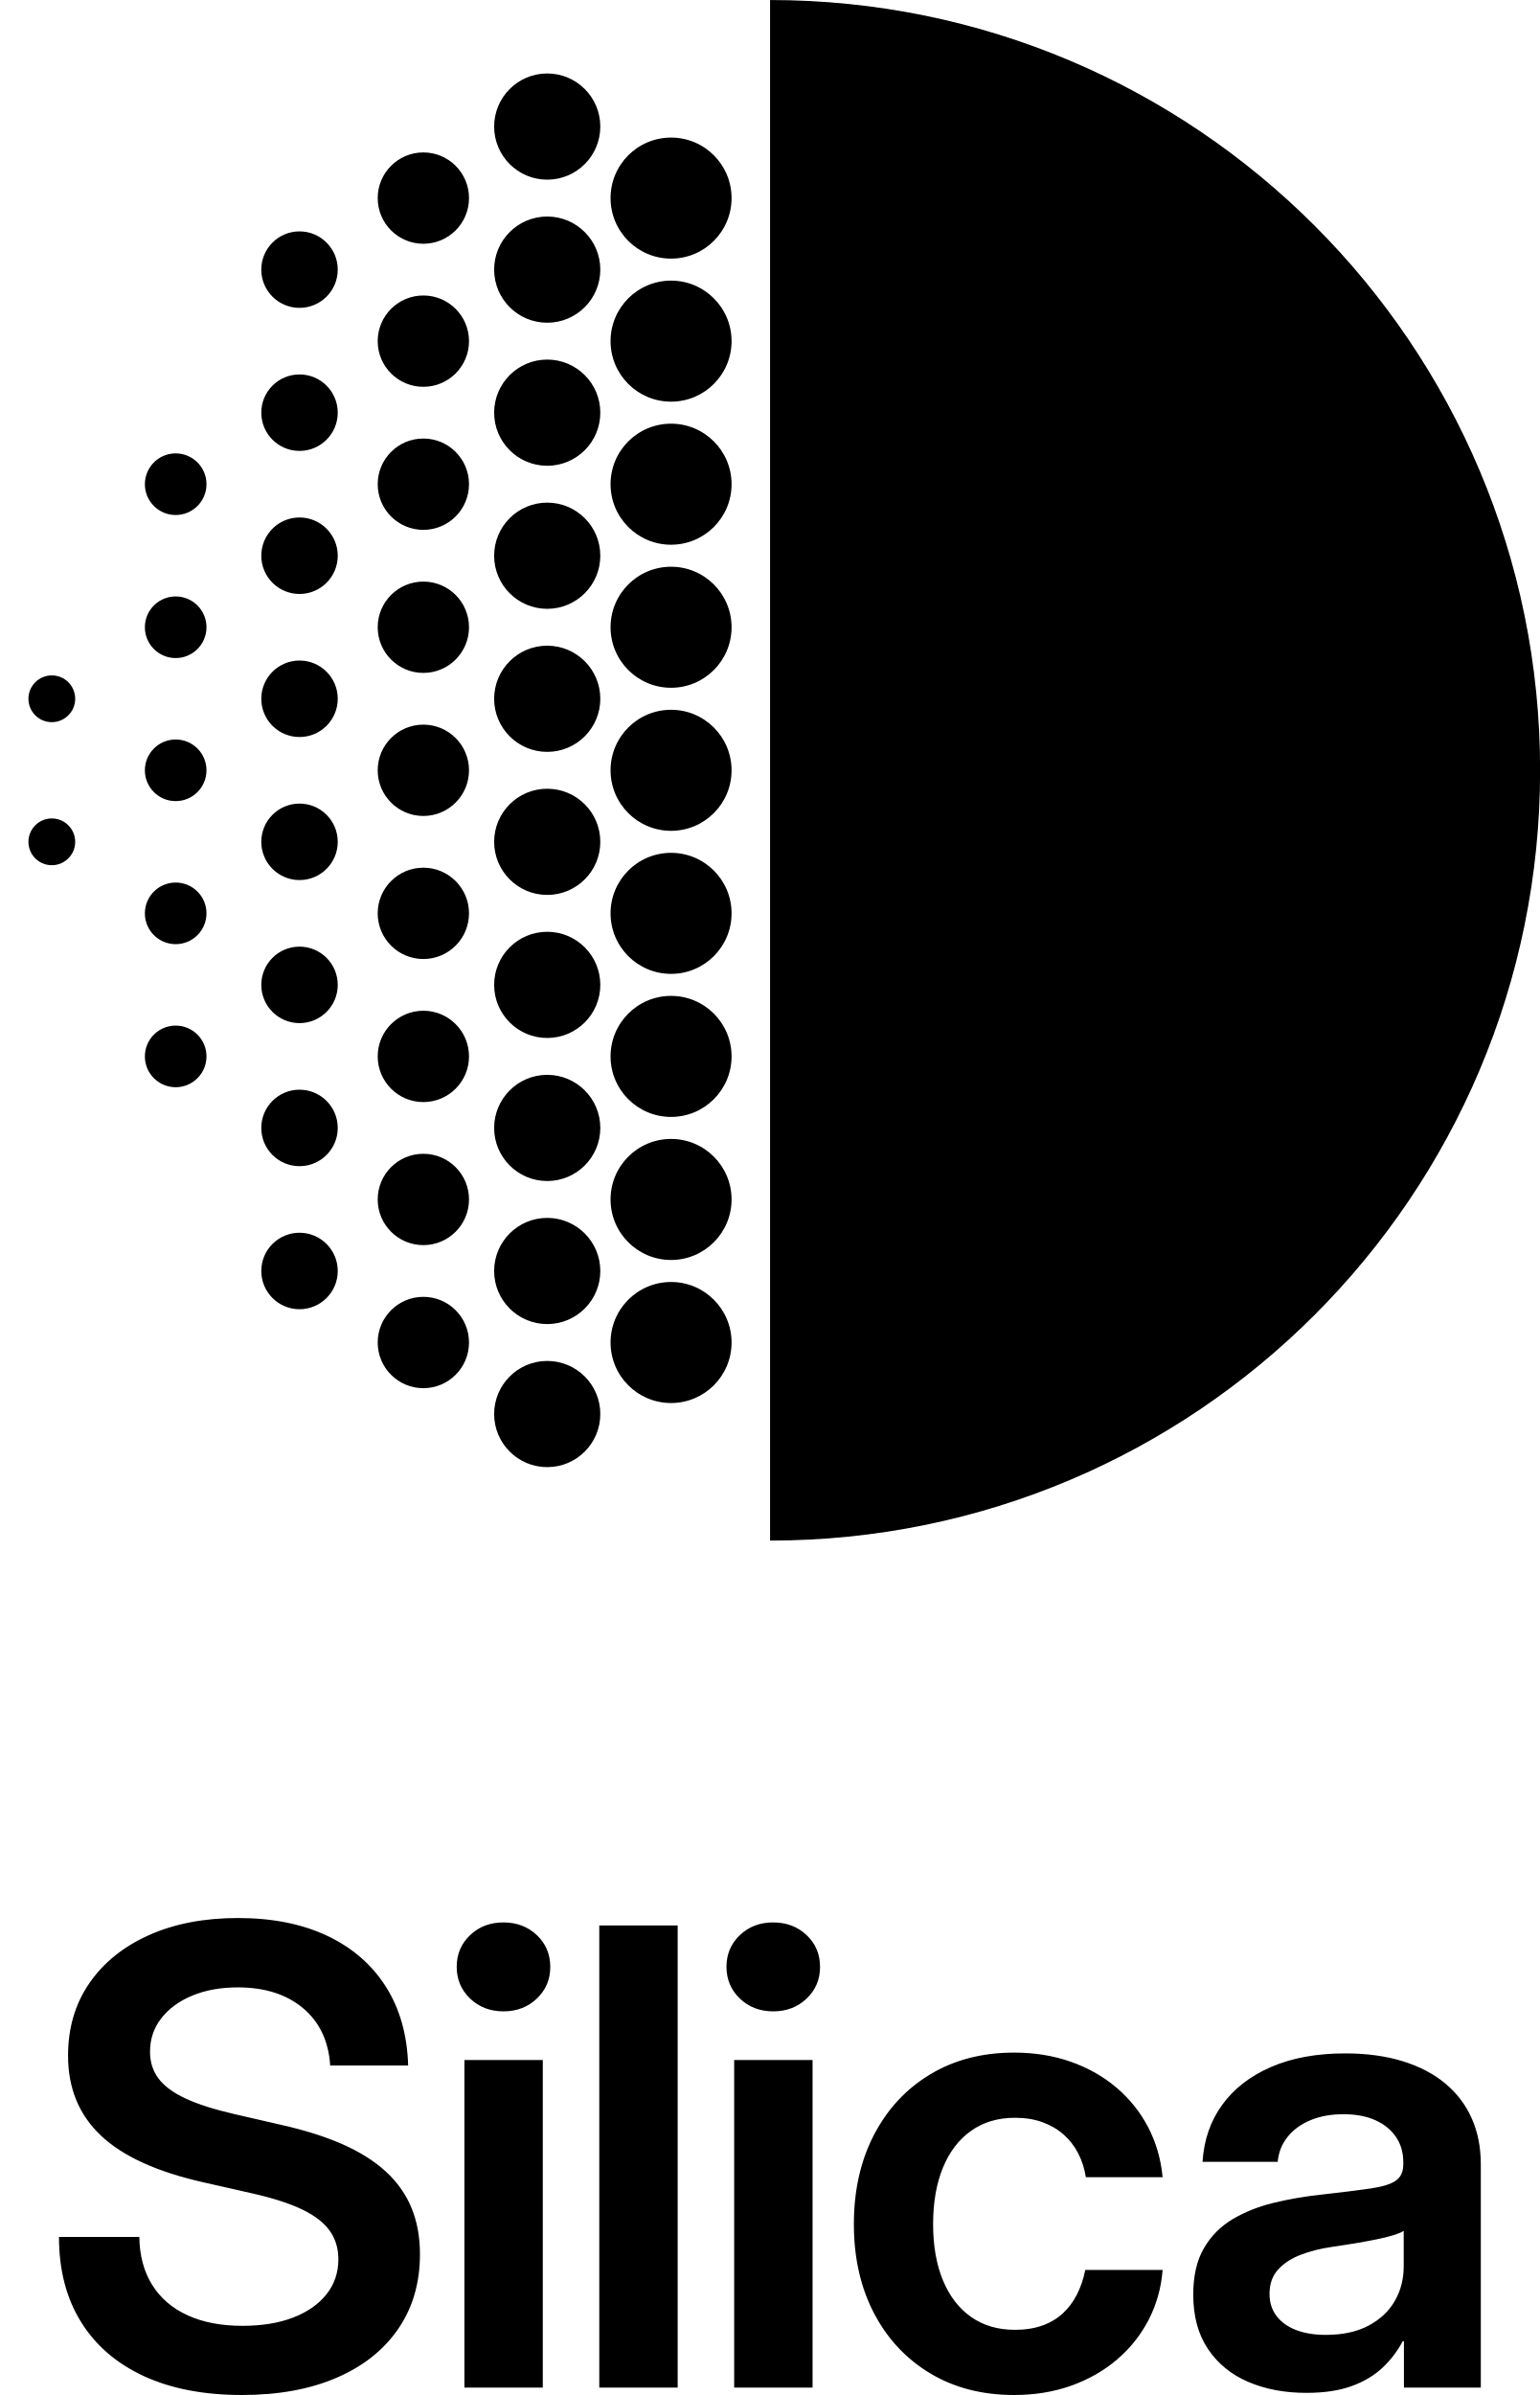
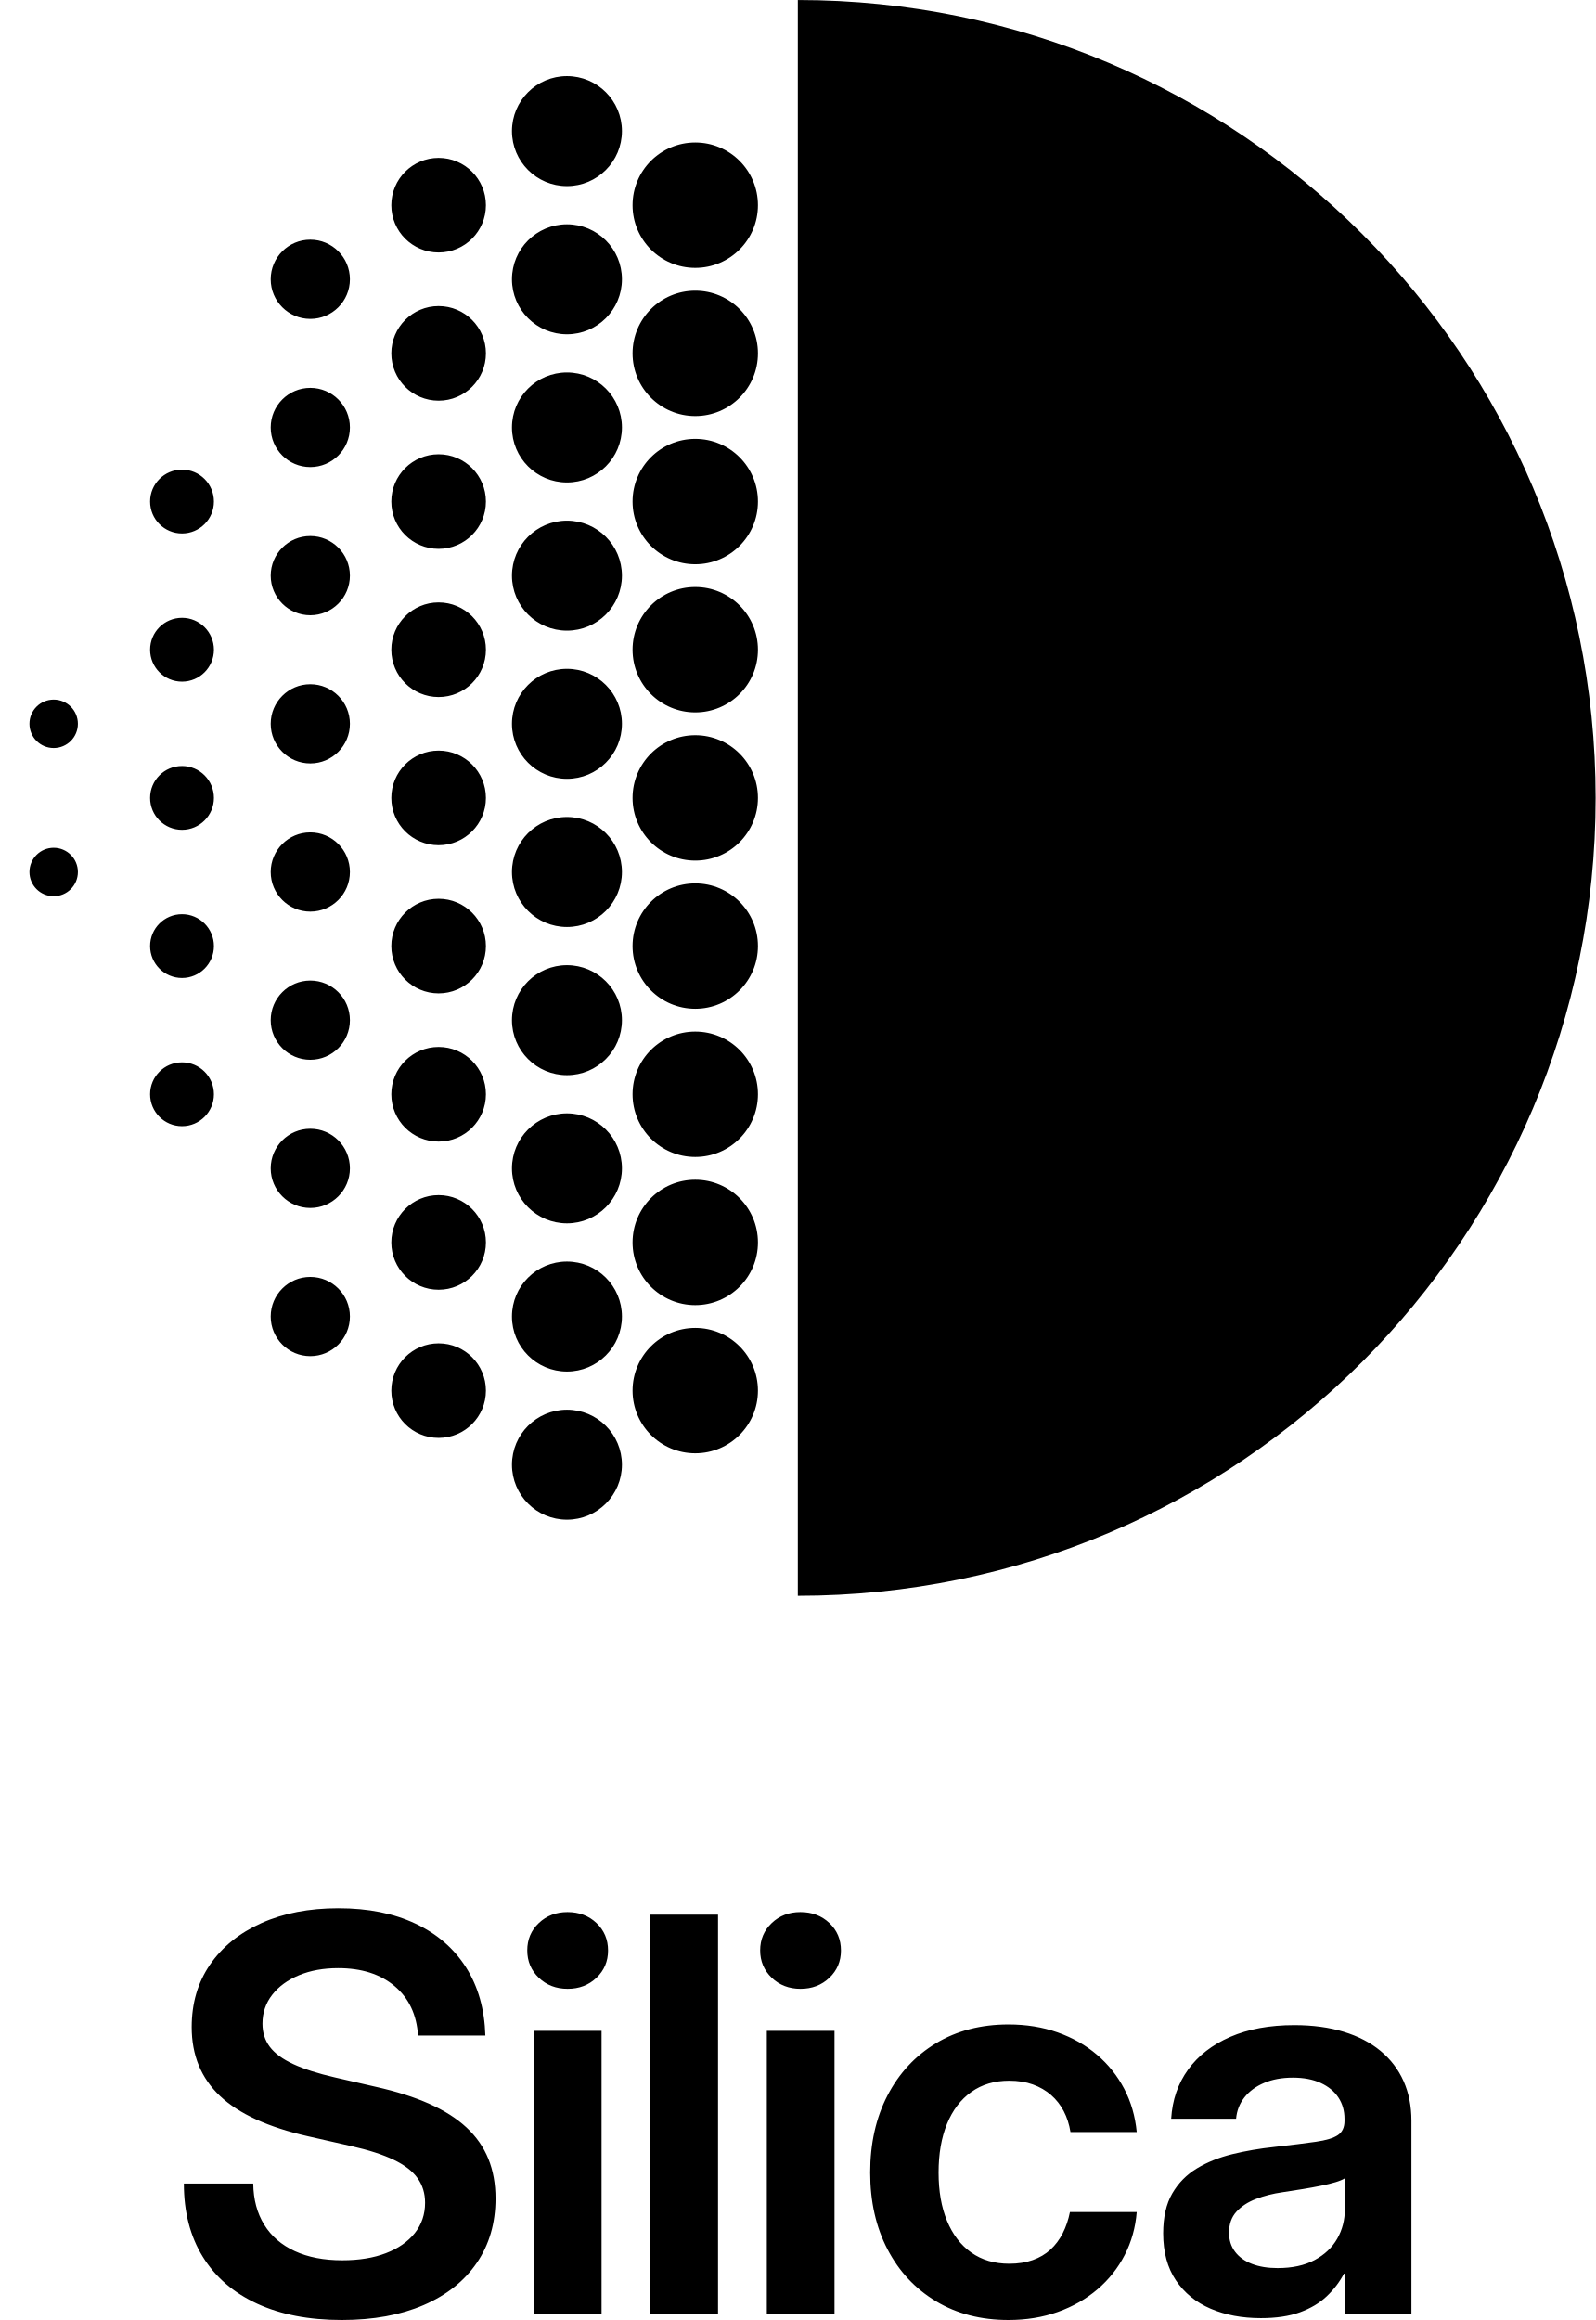
- <svg xmlns="http://www.w3.org/2000/svg" width="64" height="99.509" viewBox="0 0 64 99.509">
+ <svg xmlns="http://www.w3.org/2000/svg" width="64" height="93.058" viewBox="0 0 64 93.058">
  <g transform="translate(-4.571 -4.571) scale(1.143)">
    <path fill="#000000" d="M32 4A28 28 0 0 1 32 60ZM26.2 11.2A2.2 2.2 0 1 0 30.6 11.2A2.2 2.2 0 1 0 26.2 11.2ZM26.2 16.4A2.2 2.2 0 1 0 30.6 16.4A2.2 2.2 0 1 0 26.2 16.4ZM26.2 21.6A2.2 2.2 0 1 0 30.6 21.6A2.2 2.2 0 1 0 26.2 21.6ZM26.2 26.8A2.2 2.2 0 1 0 30.6 26.8A2.2 2.2 0 1 0 26.2 26.8ZM26.2 32A2.2 2.2 0 1 0 30.6 32A2.2 2.2 0 1 0 26.2 32ZM26.2 37.2A2.2 2.2 0 1 0 30.6 37.2A2.2 2.2 0 1 0 26.2 37.2ZM26.2 42.4A2.2 2.2 0 1 0 30.6 42.4A2.2 2.2 0 1 0 26.2 42.4ZM26.2 47.6A2.2 2.2 0 1 0 30.6 47.6A2.2 2.2 0 1 0 26.2 47.6ZM26.2 52.8A2.2 2.2 0 1 0 30.6 52.8A2.2 2.2 0 1 0 26.2 52.8ZM21.967 8.6A1.93 1.93 0 1 0 25.827 8.6A1.93 1.93 0 1 0 21.967 8.6ZM21.967 13.8A1.93 1.93 0 1 0 25.827 13.8A1.93 1.93 0 1 0 21.967 13.8ZM21.967 19A1.93 1.93 0 1 0 25.827 19A1.93 1.93 0 1 0 21.967 19ZM21.967 24.2A1.93 1.93 0 1 0 25.827 24.2A1.93 1.93 0 1 0 21.967 24.2ZM21.967 29.4A1.93 1.93 0 1 0 25.827 29.4A1.93 1.93 0 1 0 21.967 29.4ZM21.967 34.6A1.93 1.93 0 1 0 25.827 34.6A1.93 1.93 0 1 0 21.967 34.6ZM21.967 39.8A1.93 1.93 0 1 0 25.827 39.8A1.93 1.93 0 1 0 21.967 39.8ZM21.967 45A1.93 1.93 0 1 0 25.827 45A1.93 1.93 0 1 0 21.967 45ZM21.967 50.2A1.93 1.93 0 1 0 25.827 50.2A1.93 1.93 0 1 0 21.967 50.2ZM21.967 55.4A1.93 1.93 0 1 0 25.827 55.4A1.93 1.93 0 1 0 21.967 55.4ZM17.733 11.2A1.66 1.66 0 1 0 21.053 11.2A1.66 1.66 0 1 0 17.733 11.2ZM17.733 16.4A1.66 1.66 0 1 0 21.053 16.4A1.66 1.66 0 1 0 17.733 16.4ZM17.733 21.6A1.66 1.66 0 1 0 21.053 21.6A1.66 1.66 0 1 0 17.733 21.6ZM17.733 26.8A1.66 1.66 0 1 0 21.053 26.8A1.66 1.66 0 1 0 17.733 26.8ZM17.733 32A1.66 1.66 0 1 0 21.053 32A1.66 1.66 0 1 0 17.733 32ZM17.733 37.2A1.66 1.66 0 1 0 21.053 37.2A1.66 1.66 0 1 0 17.733 37.2ZM17.733 42.4A1.66 1.66 0 1 0 21.053 42.4A1.66 1.66 0 1 0 17.733 42.4ZM17.733 47.6A1.66 1.66 0 1 0 21.053 47.6A1.66 1.66 0 1 0 17.733 47.6ZM17.733 52.8A1.66 1.66 0 1 0 21.053 52.8A1.66 1.66 0 1 0 17.733 52.8ZM13.5 13.8A1.39 1.39 0 1 0 16.28 13.8A1.39 1.39 0 1 0 13.5 13.8ZM13.5 19A1.39 1.39 0 1 0 16.28 19A1.39 1.39 0 1 0 13.5 19ZM13.5 24.2A1.39 1.39 0 1 0 16.28 24.2A1.39 1.39 0 1 0 13.5 24.2ZM13.5 29.4A1.39 1.39 0 1 0 16.28 29.4A1.39 1.39 0 1 0 13.5 29.4ZM13.5 34.6A1.39 1.39 0 1 0 16.28 34.6A1.39 1.39 0 1 0 13.5 34.6ZM13.5 39.8A1.39 1.39 0 1 0 16.28 39.8A1.39 1.39 0 1 0 13.5 39.8ZM13.5 45A1.39 1.39 0 1 0 16.28 45A1.39 1.39 0 1 0 13.5 45ZM13.5 50.2A1.39 1.39 0 1 0 16.28 50.2A1.39 1.39 0 1 0 13.5 50.2ZM9.267 21.6A1.12 1.12 0 1 0 11.507 21.6A1.12 1.12 0 1 0 9.267 21.6ZM9.267 26.8A1.12 1.12 0 1 0 11.507 26.8A1.12 1.12 0 1 0 9.267 26.8ZM9.267 32A1.12 1.12 0 1 0 11.507 32A1.12 1.12 0 1 0 9.267 32ZM9.267 37.2A1.12 1.12 0 1 0 11.507 37.2A1.12 1.12 0 1 0 9.267 37.2ZM9.267 42.4A1.12 1.12 0 1 0 11.507 42.4A1.12 1.12 0 1 0 9.267 42.4ZM5.033 29.4A0.85 0.85 0 1 0 6.733 29.4A0.85 0.85 0 1 0 5.033 29.4ZM5.033 34.6A0.85 0.85 0 1 0 6.733 34.6A0.85 0.85 0 1 0 5.033 34.6Z" />
  </g>
-   <path fill="#000000" d="M10.055 99.509Q7.68 99.509 5.978 98.724Q4.275 97.938 3.363 96.466Q2.451 94.994 2.451 92.941H5.791Q5.805 94.093 6.318 94.923Q6.831 95.754 7.79 96.195Q8.748 96.635 10.078 96.635Q11.283 96.635 12.174 96.295Q13.065 95.954 13.564 95.331Q14.063 94.707 14.063 93.867Q14.063 93.188 13.703 92.684Q13.343 92.179 12.561 91.802Q11.778 91.425 10.498 91.136L8.434 90.668Q5.552 90.016 4.19 88.726Q2.828 87.436 2.828 85.412Q2.828 83.689 3.709 82.406Q4.59 81.122 6.182 80.406Q7.774 79.691 9.892 79.691Q12.033 79.691 13.599 80.43Q15.165 81.17 16.036 82.543Q16.907 83.915 16.963 85.818H13.723Q13.625 84.302 12.595 83.437Q11.565 82.573 9.88 82.573Q8.819 82.573 7.996 82.913Q7.173 83.254 6.704 83.856Q6.235 84.459 6.235 85.245Q6.235 85.89 6.589 86.361Q6.943 86.832 7.713 87.19Q8.483 87.548 9.731 87.835L11.681 88.284Q13.174 88.618 14.263 89.103Q15.352 89.588 16.058 90.246Q16.765 90.904 17.109 91.752Q17.454 92.601 17.454 93.657Q17.454 95.445 16.551 96.761Q15.649 98.077 13.988 98.793Q12.328 99.509 10.055 99.509ZM19.301 99.2V85.592H22.559V99.2H19.301ZM20.926 83.569Q20.094 83.569 19.537 83.036Q18.981 82.504 18.981 81.718Q18.981 80.931 19.537 80.403Q20.094 79.874 20.92 79.874Q21.756 79.874 22.313 80.402Q22.87 80.93 22.87 81.724Q22.87 82.507 22.312 83.038Q21.755 83.569 20.926 83.569ZM28.165 80V99.2H24.907V80H28.165ZM30.513 99.2V85.592H33.771V99.2H30.513ZM32.137 83.569Q31.305 83.569 30.749 83.036Q30.193 82.504 30.193 81.718Q30.193 80.931 30.749 80.403Q31.305 79.874 32.131 79.874Q32.968 79.874 33.525 80.402Q34.082 80.93 34.082 81.724Q34.082 82.507 33.524 83.038Q32.966 83.569 32.137 83.569ZM42.146 99.509Q40.158 99.509 38.657 98.608Q37.157 97.706 36.322 96.106Q35.488 94.506 35.488 92.413Q35.488 90.311 36.322 88.703Q37.157 87.094 38.657 86.189Q40.158 85.283 42.146 85.283Q43.426 85.283 44.509 85.665Q45.592 86.048 46.406 86.741Q47.221 87.435 47.716 88.379Q48.211 89.324 48.32 90.461H45.13Q45.042 89.911 44.807 89.46Q44.572 89.008 44.197 88.68Q43.822 88.353 43.32 88.172Q42.818 87.991 42.183 87.991Q41.12 87.991 40.357 88.534Q39.593 89.077 39.187 90.07Q38.781 91.062 38.781 92.413Q38.781 93.75 39.187 94.737Q39.593 95.724 40.355 96.263Q41.117 96.801 42.183 96.801Q42.818 96.801 43.312 96.626Q43.806 96.452 44.164 96.124Q44.523 95.796 44.758 95.336Q44.992 94.876 45.105 94.313H48.32Q48.23 95.434 47.741 96.381Q47.253 97.327 46.432 98.03Q45.612 98.732 44.522 99.121Q43.432 99.509 42.146 99.509ZM54.298 99.42Q52.94 99.42 51.88 98.965Q50.82 98.511 50.207 97.601Q49.593 96.691 49.593 95.338Q49.593 94.175 50.03 93.42Q50.466 92.664 51.214 92.213Q51.963 91.762 52.929 91.526Q53.894 91.291 54.94 91.181Q56.205 91.038 56.945 90.931Q57.685 90.825 58.004 90.609Q58.322 90.394 58.322 89.929V89.828Q58.322 89.243 58.025 88.797Q57.729 88.352 57.173 88.097Q56.617 87.843 55.835 87.843Q55.052 87.843 54.454 88.096Q53.856 88.349 53.505 88.795Q53.155 89.241 53.103 89.822H49.979Q50.062 88.466 50.794 87.456Q51.525 86.446 52.826 85.881Q54.127 85.316 55.909 85.316Q57.234 85.316 58.282 85.636Q59.33 85.956 60.058 86.558Q60.785 87.16 61.165 88.01Q61.544 88.86 61.544 89.921V99.2H58.349V97.276H58.298Q57.979 97.882 57.465 98.369Q56.951 98.856 56.178 99.138Q55.405 99.42 54.298 99.42ZM55.099 97.011Q56.156 97.011 56.88 96.626Q57.604 96.24 57.972 95.597Q58.34 94.953 58.34 94.166V92.688Q58.188 92.785 57.893 92.875Q57.598 92.964 57.192 93.046Q56.787 93.129 56.313 93.208Q55.839 93.286 55.338 93.359Q54.645 93.458 54.059 93.683Q53.472 93.909 53.118 94.299Q52.763 94.689 52.763 95.309Q52.763 95.839 53.051 96.222Q53.339 96.605 53.864 96.808Q54.389 97.011 55.099 97.011Z" />
+   <path fill="#000000" d="M13.712 93.058Q11.734 93.058 10.315 92.403Q8.896 91.749 8.136 90.522Q7.376 89.295 7.376 87.584H10.159Q10.171 88.544 10.599 89.236Q11.026 89.928 11.825 90.295Q12.624 90.663 13.731 90.663Q14.736 90.663 15.478 90.379Q16.221 90.095 16.637 89.576Q17.052 89.056 17.052 88.356Q17.052 87.79 16.752 87.37Q16.453 86.949 15.8 86.635Q15.148 86.321 14.082 86.08L12.362 85.69Q9.96 85.147 8.825 84.072Q7.69 82.996 7.69 81.31Q7.69 79.875 8.424 78.805Q9.158 77.735 10.485 77.138Q11.812 76.542 13.577 76.542Q15.361 76.542 16.666 77.159Q17.971 77.775 18.697 78.919Q19.423 80.063 19.47 81.649H16.77Q16.687 80.385 15.829 79.665Q14.971 78.944 13.566 78.944Q12.683 78.944 11.997 79.228Q11.311 79.512 10.92 80.014Q10.529 80.515 10.529 81.171Q10.529 81.709 10.824 82.101Q11.119 82.493 11.761 82.791Q12.402 83.09 13.442 83.329L15.068 83.703Q16.312 83.981 17.219 84.386Q18.126 84.79 18.715 85.338Q19.304 85.887 19.591 86.594Q19.878 87.301 19.878 88.181Q19.878 89.67 19.126 90.767Q18.374 91.864 16.99 92.461Q15.606 93.058 13.712 93.058ZM21.418 92.8V81.46H24.132V92.8H21.418ZM22.771 79.774Q22.078 79.774 21.614 79.33Q21.151 78.886 21.151 78.232Q21.151 77.576 21.614 77.136Q22.078 76.695 22.766 76.695Q23.463 76.695 23.928 77.135Q24.392 77.575 24.392 78.237Q24.392 78.889 23.927 79.332Q23.462 79.774 22.771 79.774ZM28.804 76.8V92.8H26.089V76.8H28.804ZM30.761 92.8V81.46H33.476V92.8H30.761ZM32.114 79.774Q31.421 79.774 30.958 79.33Q30.494 78.886 30.494 78.232Q30.494 77.576 30.958 77.136Q31.421 76.695 32.109 76.695Q32.807 76.695 33.271 77.135Q33.735 77.575 33.735 78.237Q33.735 78.889 33.27 79.332Q32.805 79.774 32.114 79.774ZM40.455 93.058Q38.798 93.058 37.548 92.306Q36.297 91.555 35.602 90.222Q34.907 88.888 34.907 87.144Q34.907 85.393 35.602 84.052Q36.297 82.712 37.548 81.957Q38.798 81.203 40.455 81.203Q41.522 81.203 42.424 81.521Q43.327 81.84 44.005 82.418Q44.684 82.996 45.097 83.783Q45.509 84.57 45.6 85.518H42.942Q42.868 85.059 42.673 84.683Q42.477 84.307 42.164 84.034Q41.852 83.761 41.433 83.61Q41.015 83.459 40.486 83.459Q39.6 83.459 38.964 83.912Q38.328 84.364 37.989 85.191Q37.651 86.019 37.651 87.144Q37.651 88.259 37.989 89.081Q38.328 89.903 38.962 90.352Q39.597 90.801 40.486 90.801Q41.015 90.801 41.426 90.655Q41.838 90.51 42.137 90.237Q42.436 89.963 42.631 89.58Q42.827 89.196 42.921 88.727H45.6Q45.525 89.661 45.118 90.45Q44.711 91.24 44.027 91.825Q43.343 92.41 42.435 92.734Q41.526 93.058 40.455 93.058ZM50.582 92.983Q49.45 92.983 48.567 92.605Q47.683 92.226 47.172 91.468Q46.661 90.709 46.661 89.582Q46.661 88.613 47.025 87.983Q47.389 87.354 48.012 86.978Q48.635 86.601 49.44 86.405Q50.245 86.209 51.117 86.117Q52.171 85.998 52.788 85.909Q53.405 85.821 53.67 85.641Q53.935 85.461 53.935 85.074V84.99Q53.935 84.503 53.688 84.131Q53.441 83.76 52.977 83.548Q52.514 83.336 51.863 83.336Q51.21 83.336 50.712 83.547Q50.213 83.758 49.921 84.129Q49.629 84.501 49.586 84.985H46.982Q47.051 83.855 47.661 83.013Q48.271 82.171 49.355 81.701Q50.439 81.23 51.924 81.23Q53.028 81.23 53.902 81.497Q54.775 81.763 55.381 82.265Q55.988 82.767 56.304 83.475Q56.62 84.184 56.62 85.068V92.8H53.958V91.197H53.915Q53.649 91.702 53.221 92.107Q52.792 92.513 52.148 92.748Q51.504 92.983 50.582 92.983ZM51.249 90.976Q52.13 90.976 52.733 90.655Q53.337 90.333 53.643 89.797Q53.95 89.261 53.95 88.605V87.373Q53.823 87.454 53.577 87.529Q53.332 87.603 52.994 87.672Q52.655 87.741 52.261 87.806Q51.866 87.872 51.448 87.933Q50.871 88.015 50.382 88.203Q49.894 88.391 49.598 88.716Q49.303 89.041 49.303 89.558Q49.303 89.999 49.543 90.318Q49.783 90.638 50.22 90.807Q50.657 90.976 51.249 90.976Z" />
</svg>
